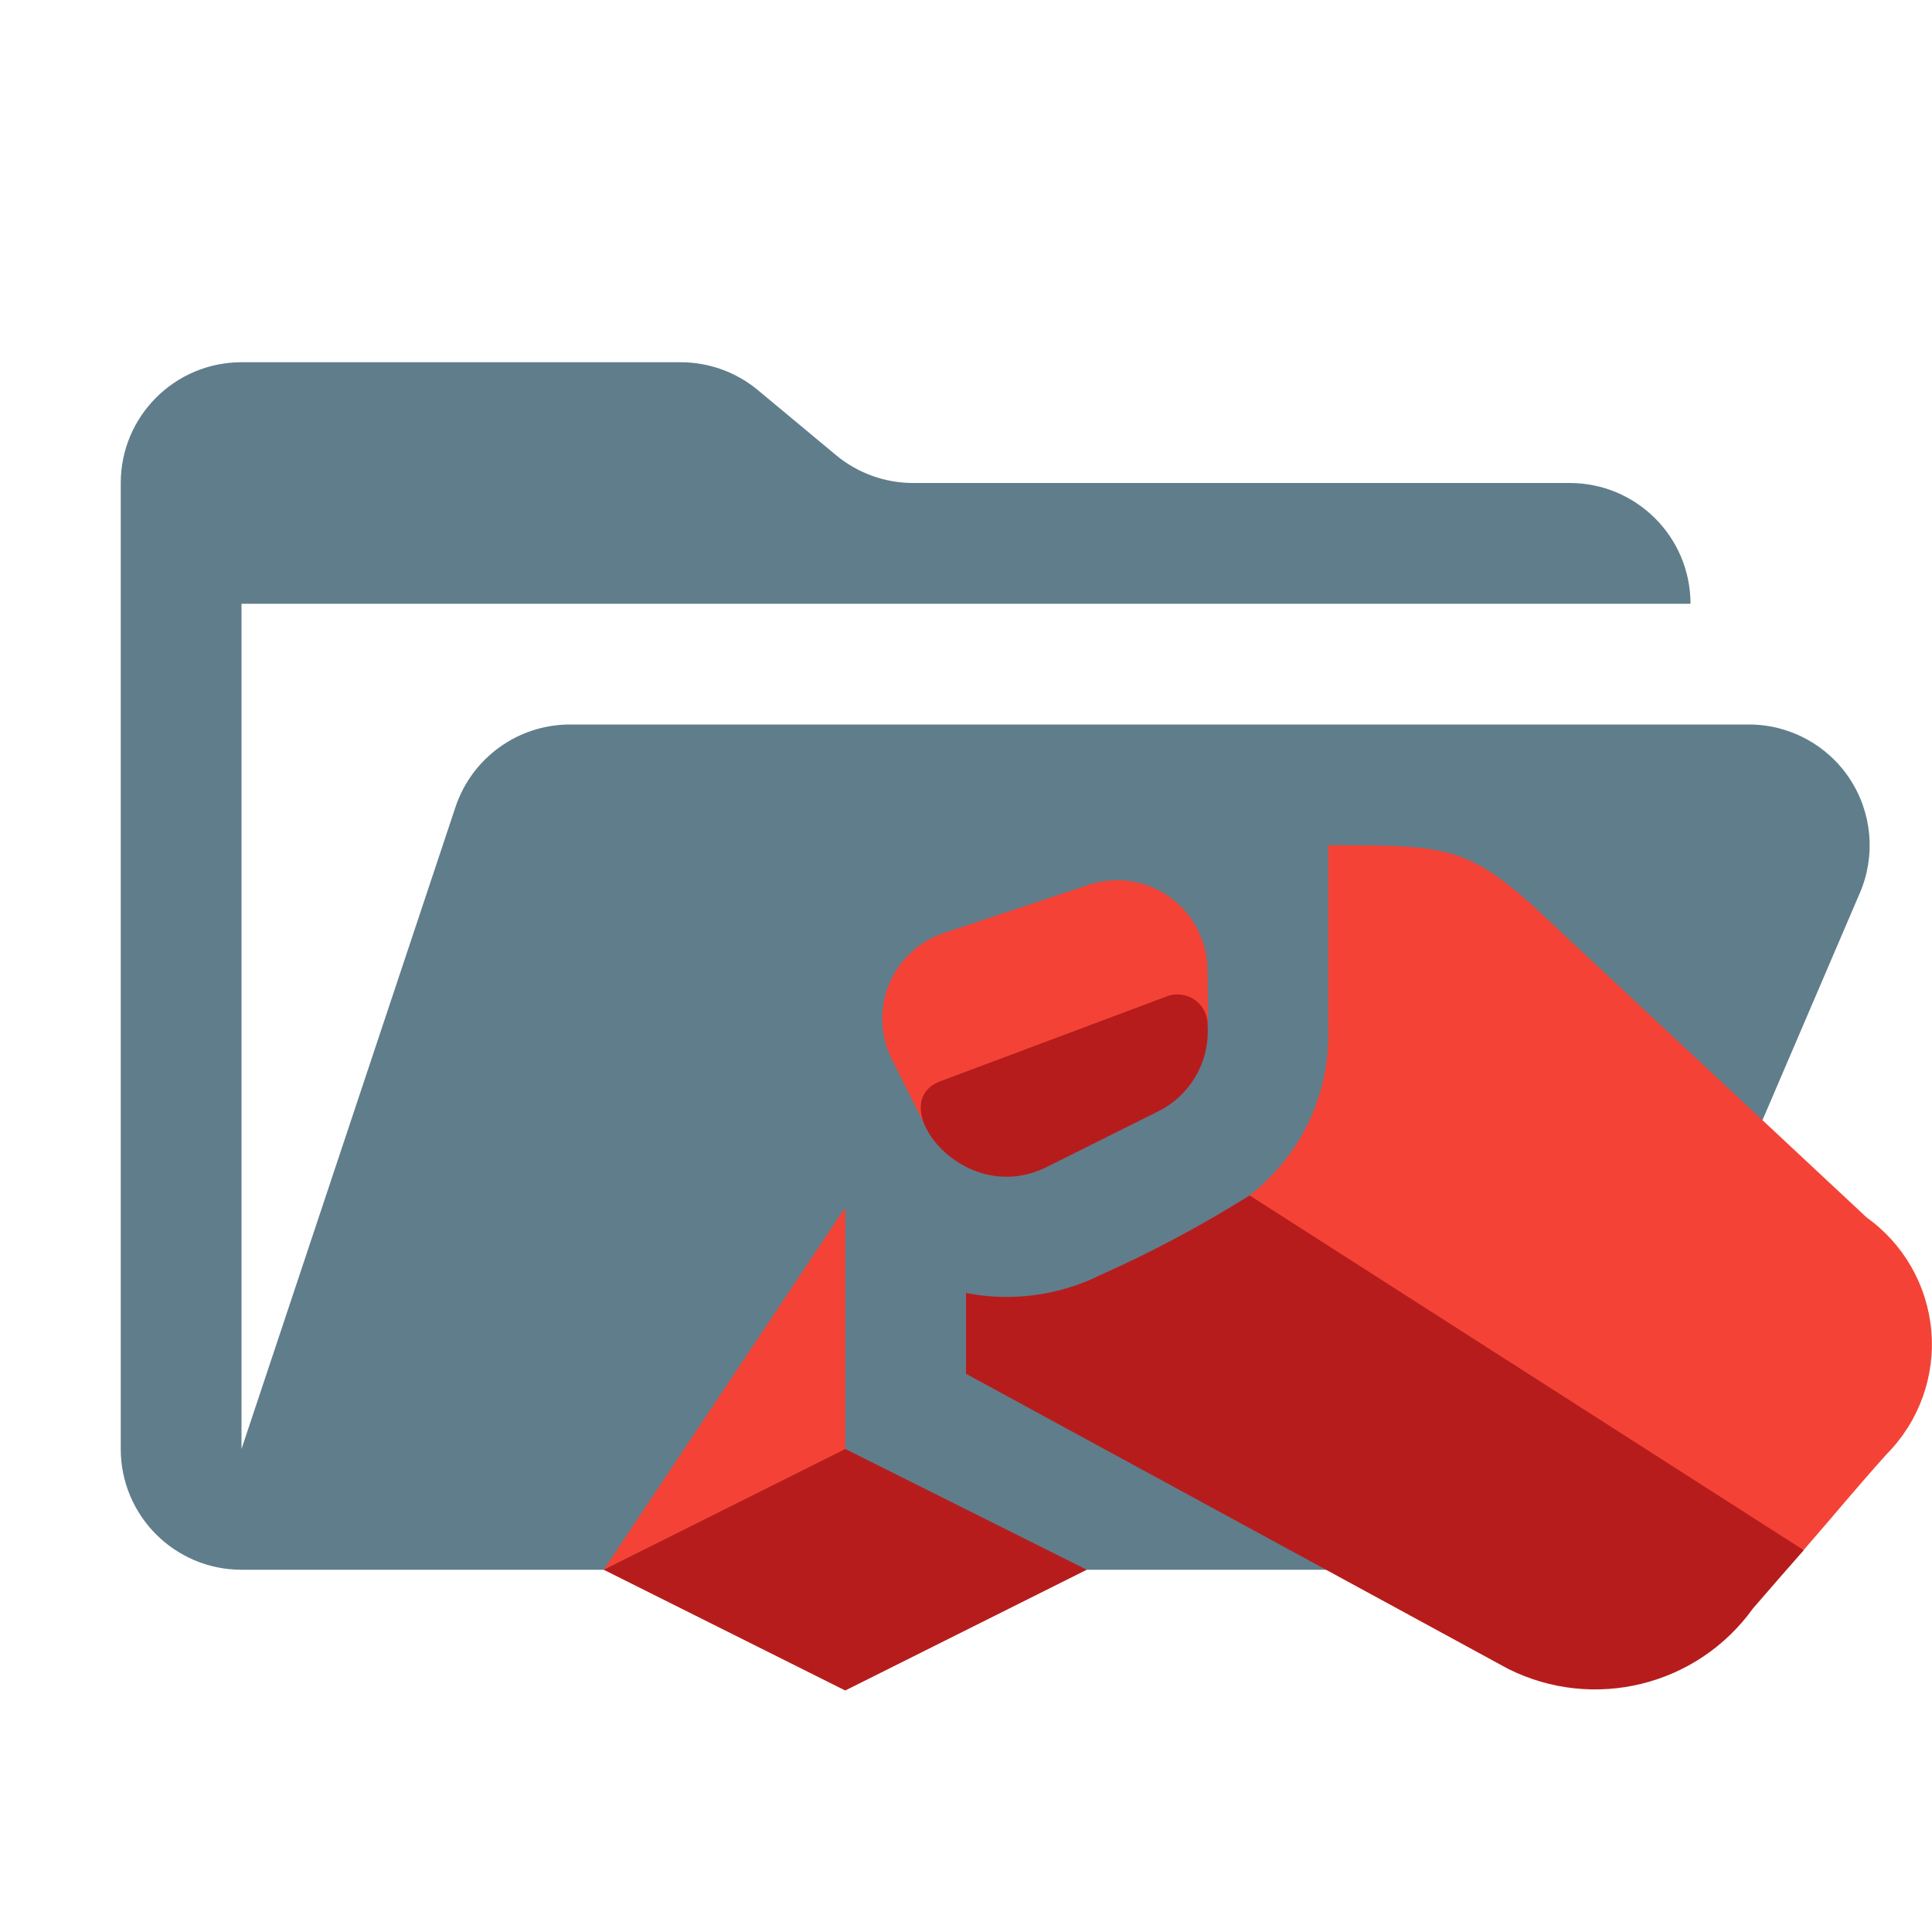
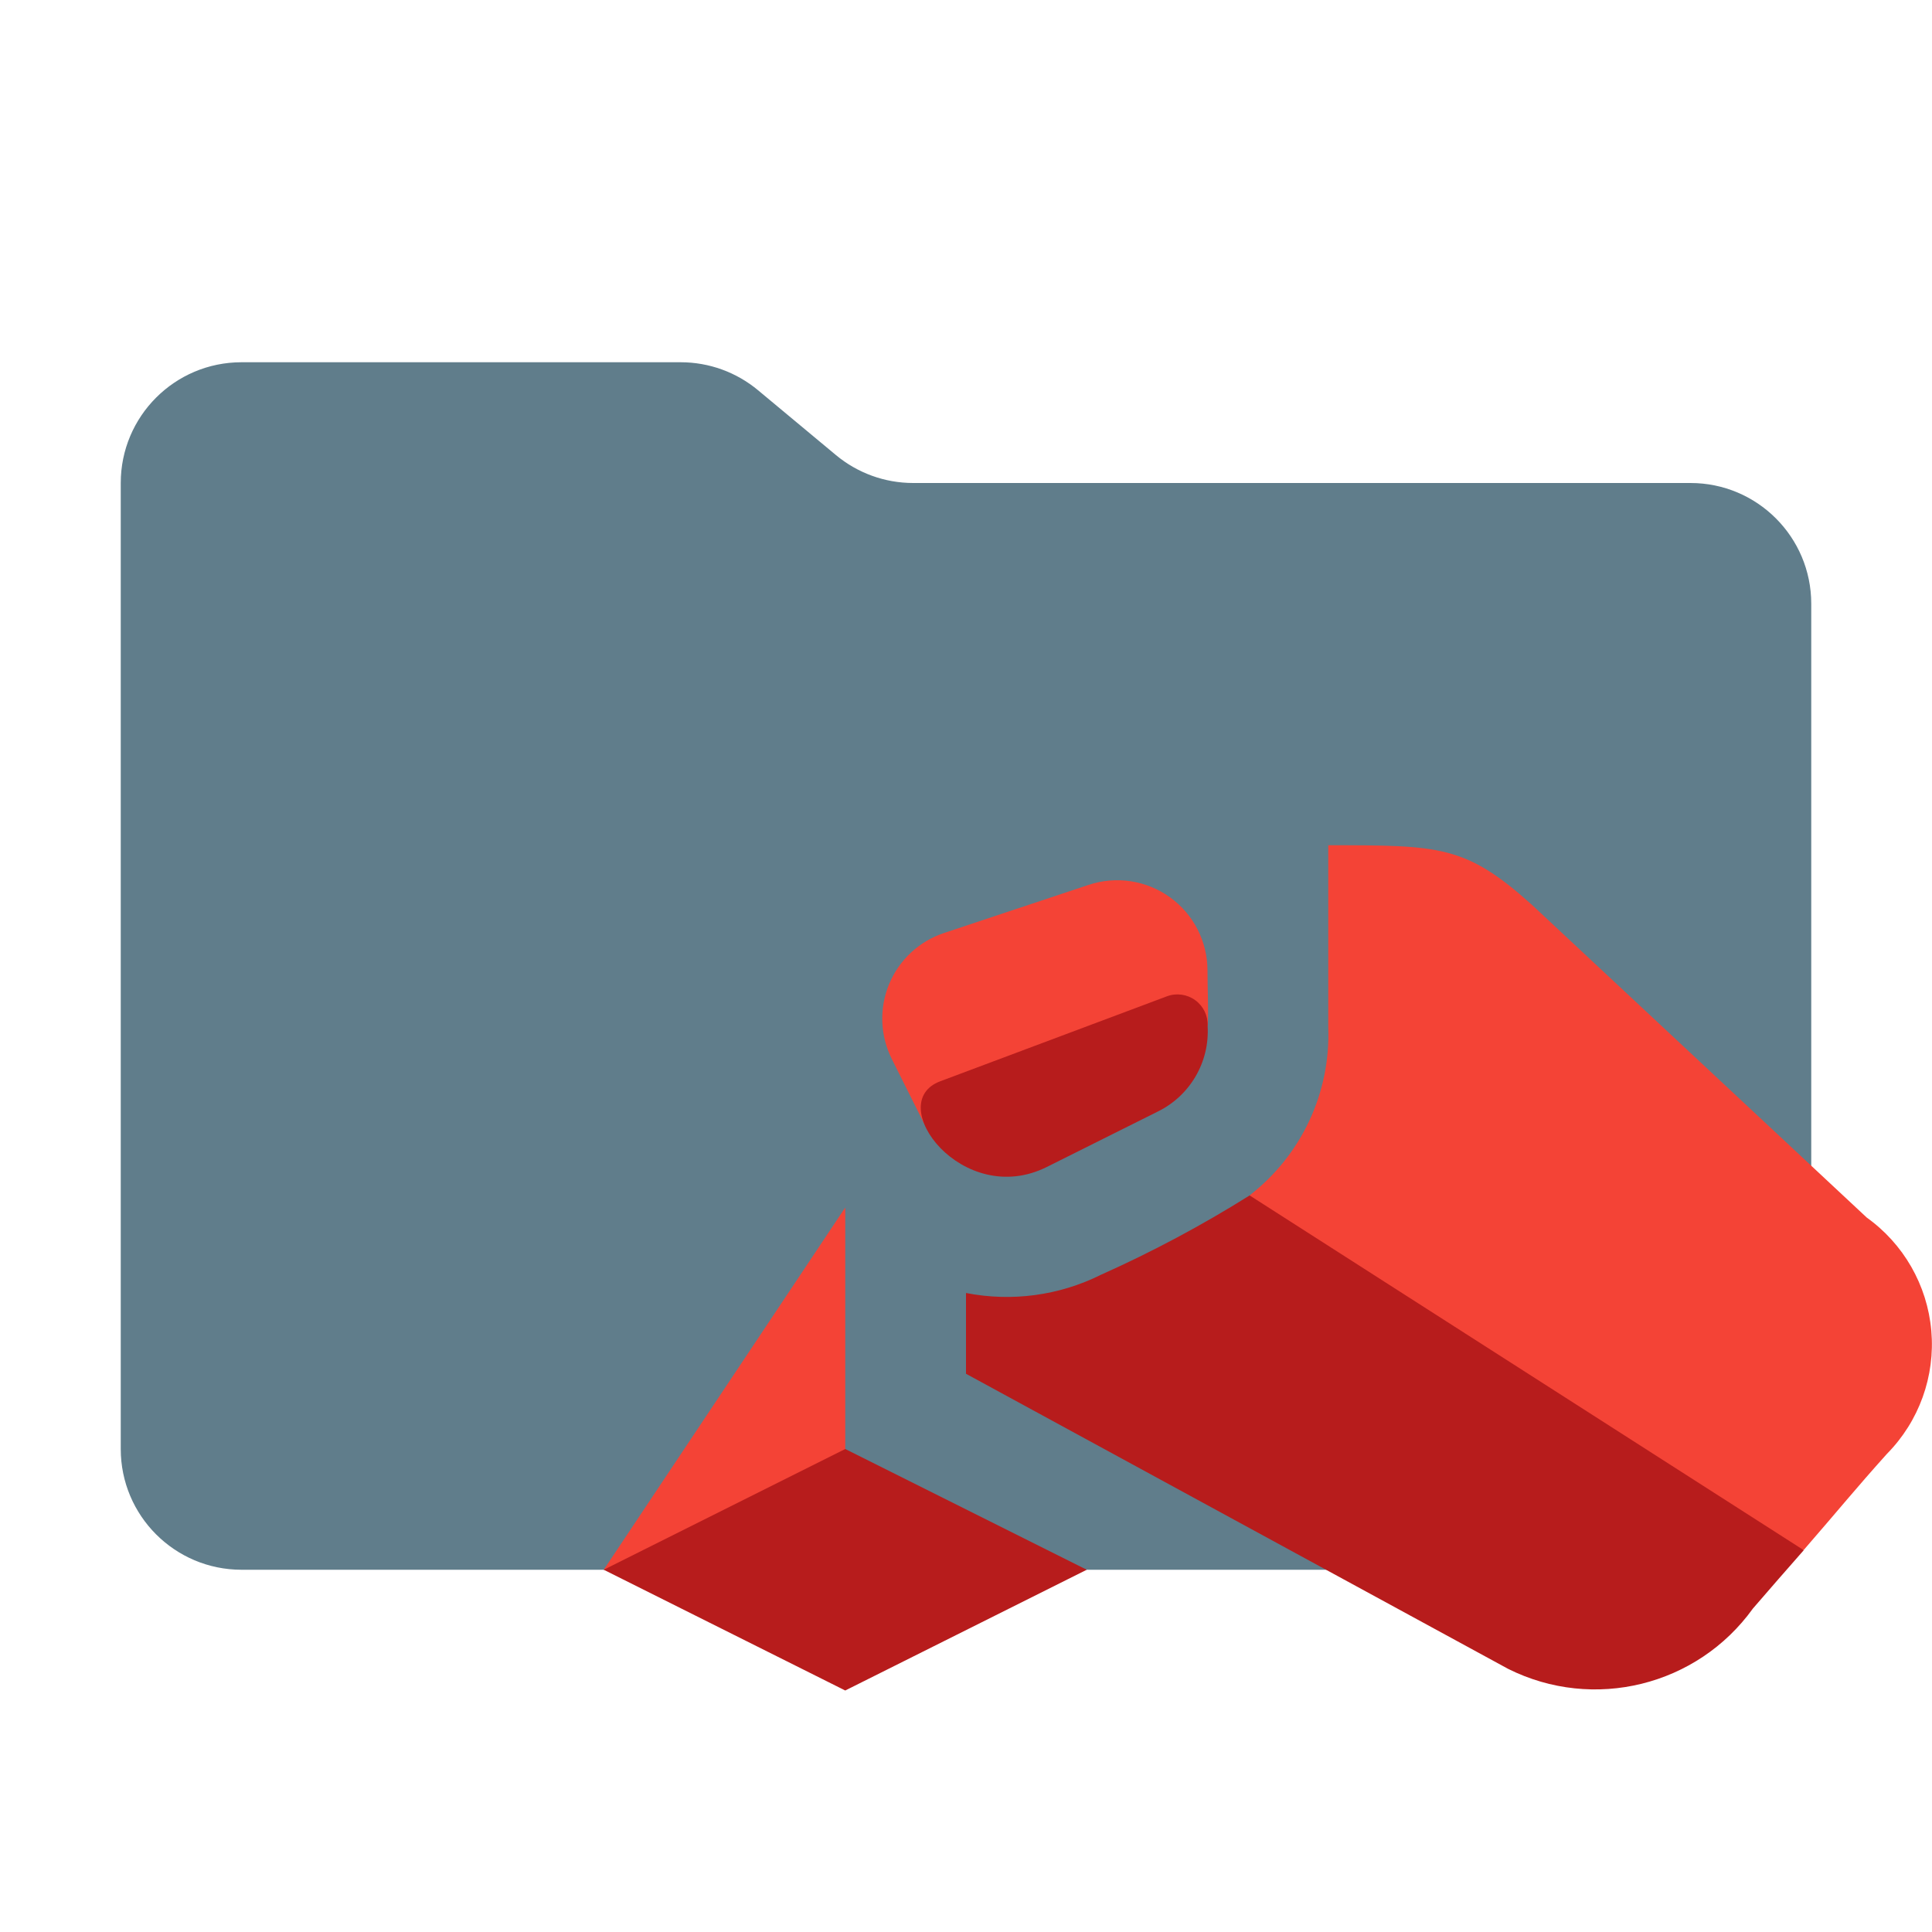
<svg xmlns="http://www.w3.org/2000/svg" viewBox="0 0 16 16">
-   <path id="folder" fill="#607d8b" d="M14.483 6H4.721a1 1 0 0 0-.949.684L2 12V5h12a1 1 0 0 0-1-1H7.562a1 1 0 0 1-.64-.232l-.644-.536A1 1 0 0 0 5.638 3H2a1 1 0 0 0-1 1v8a1 1 0 0 0 1 1h11l2.403-5.606A1 1 0 0 0 14.483 6" />
+   <path id="folder" fill="#607d8b" d="m6.922 3.768-.644-.536A1 1 0 0 0 5.638 3H2a1 1 0 0 0-1 1v8a1 1 0 0 0 1 1h12a1 1 0 0 0 1-1V5a1 1 0 0 0-1-1H7.562a1 1 0 0 1-.64-.232" />
  <g id="motive">
    <path fill="#f44336" d="m 7,10 v 3 H 5 Z M 9.013,7.329 7.82,7.726 A 0.747,0.747 0 0 0 7.387,8.773 l 0.267,0.534 2.348,-0.812 c 0.007,-0.146 -0.002,-0.301 -0.002,-0.455 A 0.748,0.748 0 0 0 9.013,7.329 M 15.456,10.08 12.683,7.49 C 12.136,7 11.925,7 11,7 V 8.506 A 1.68,1.68 0 0 1 10.349,9.899 l 1.65,2.1 2.938,0.838 c 0.303,-0.349 0.425,-0.502 0.69,-0.797 a 1.291,1.291 0 0 0 -0.172,-1.96" />
    <path fill="#b71c1c" d="m 5,13 2,-1 2,1 -2,1 z M 10.349,9.9 a 10,10 0 0 1 -1.231,0.657 1.75,1.75 0 0 1 -1.118,0.151 v 0.669 l 4.49,2.444 a 1.61,1.61 0 0 0 2.027,-0.5 c 0.166,-0.192 0.252,-0.291 0.421,-0.483 z M 7.786,8.955 9.664,8.251 A 0.25,0.25 0 0 1 10.001,8.497 0.74,0.74 0 0 1 9.585,9.207 L 8.67,9.664 C 7.971,10.014 7.312,9.133 7.786,8.955" />
  </g>
</svg>
